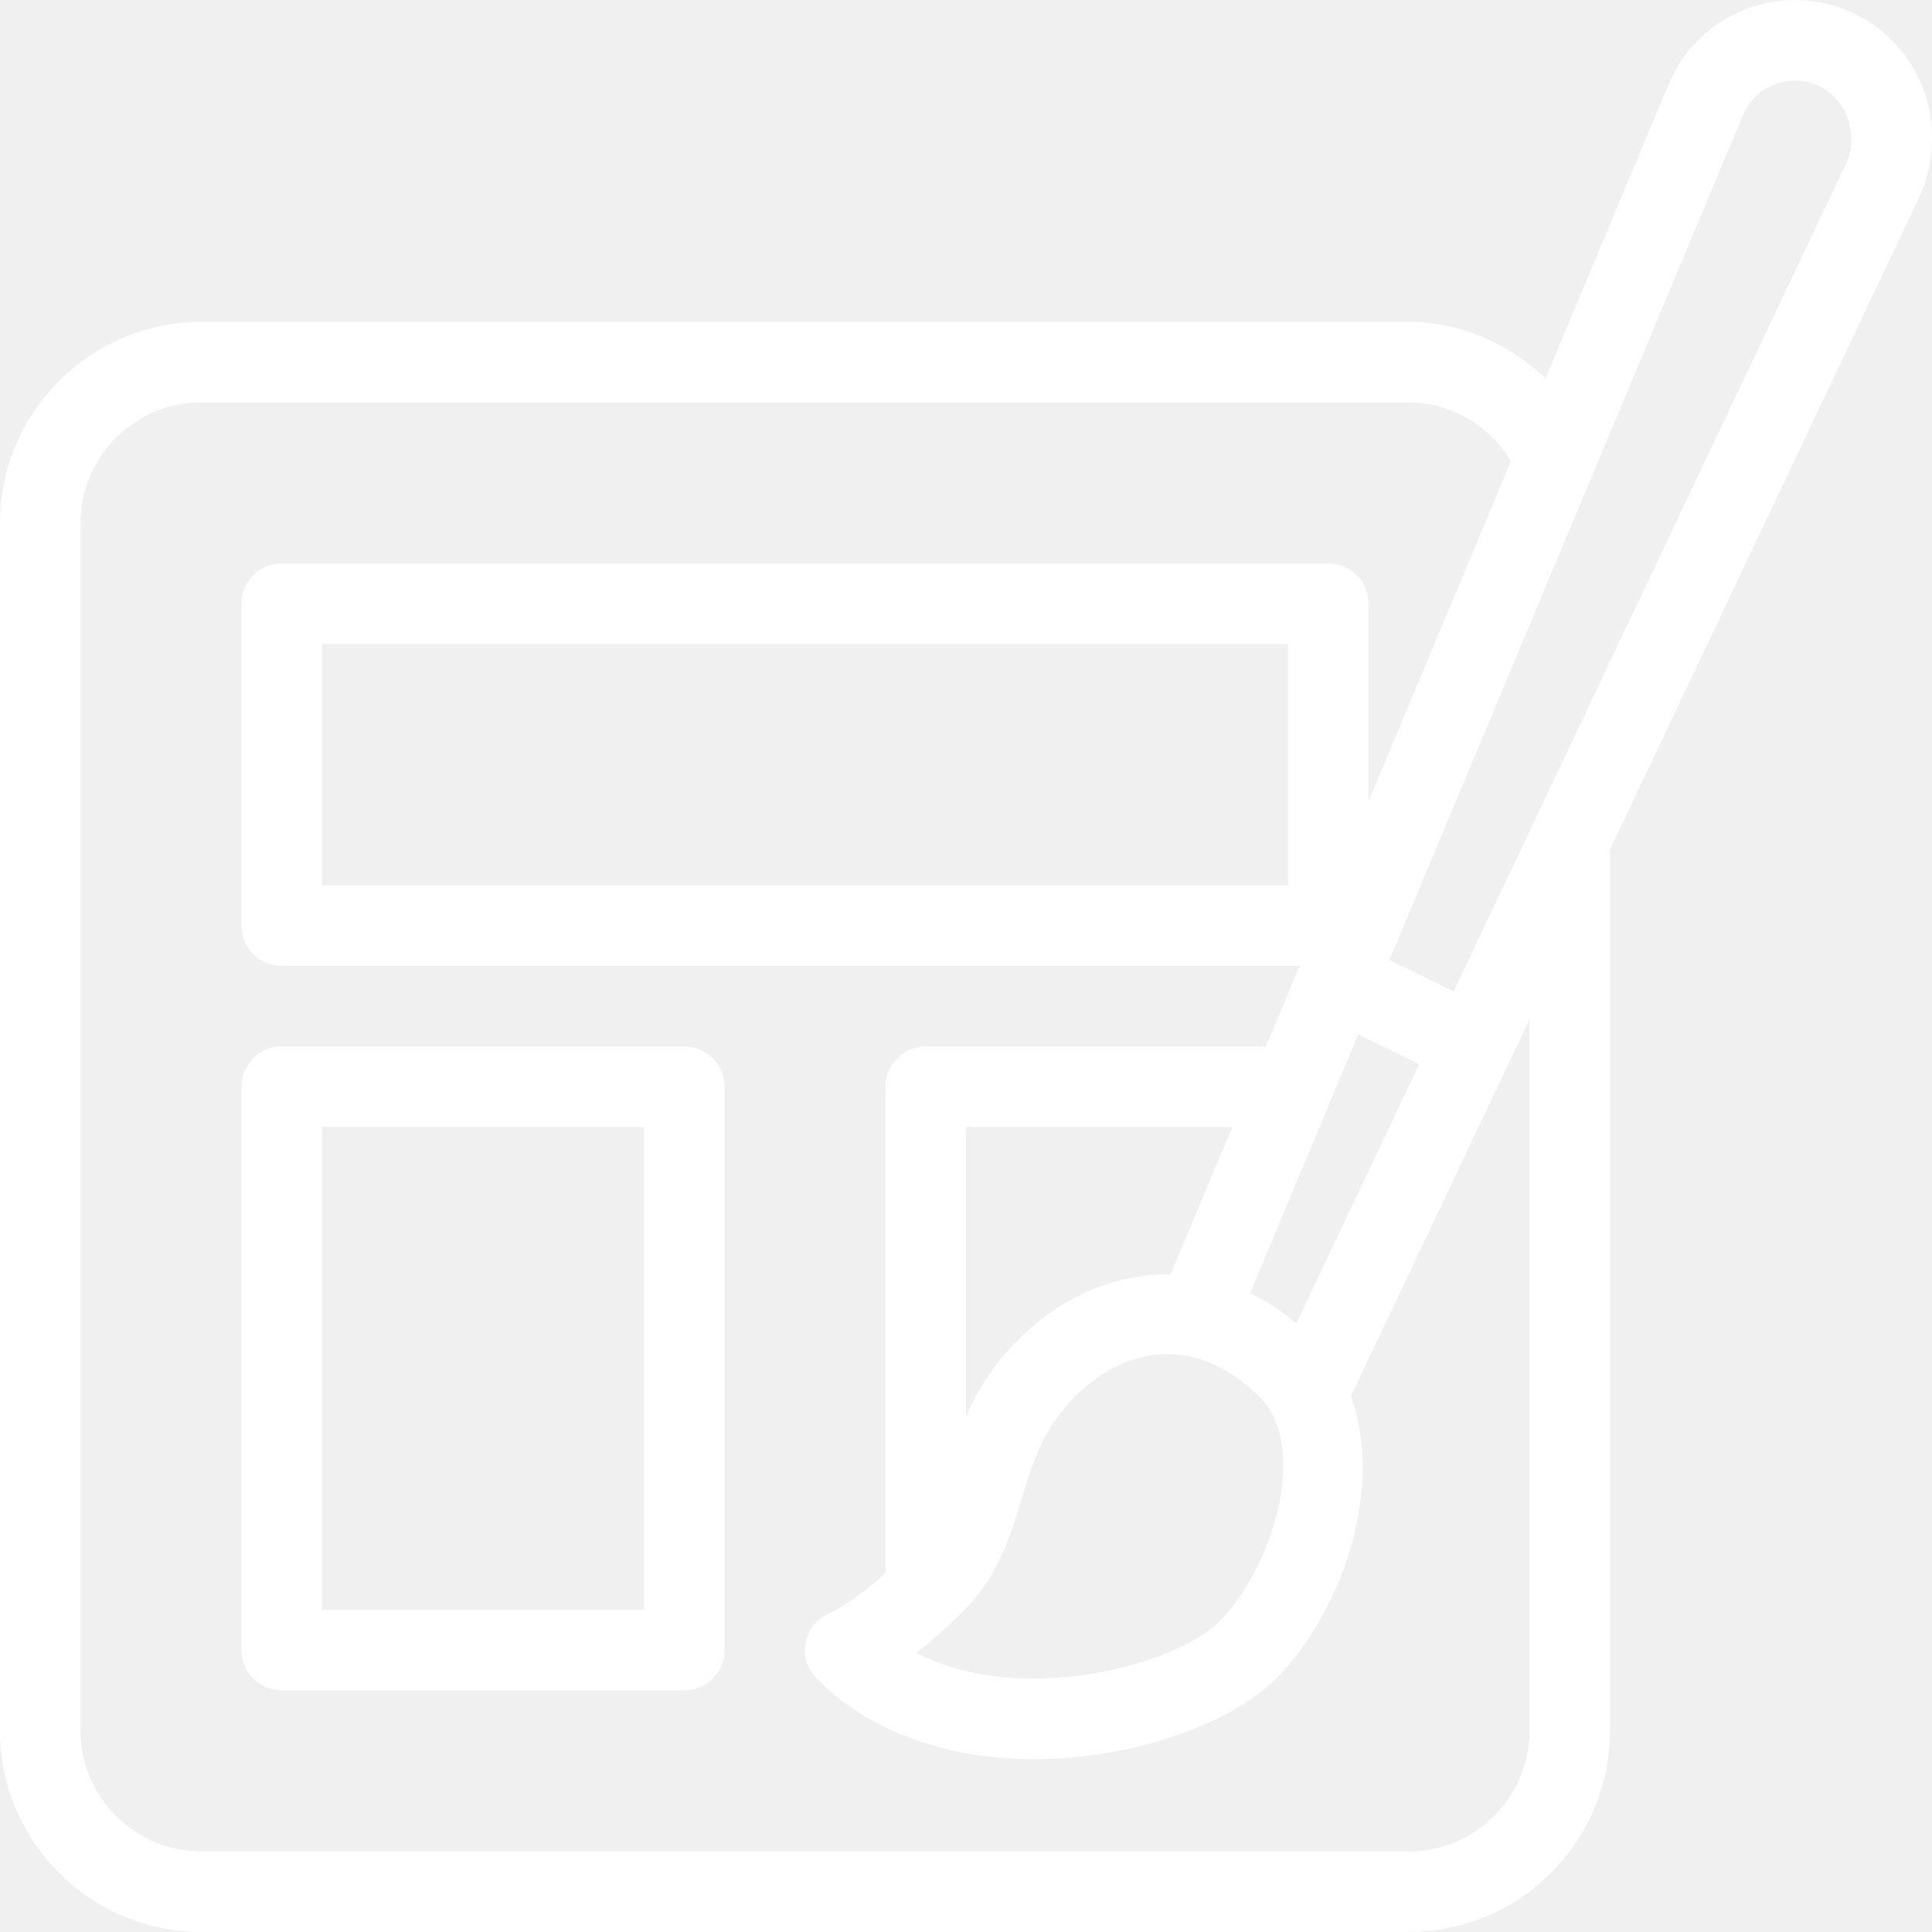
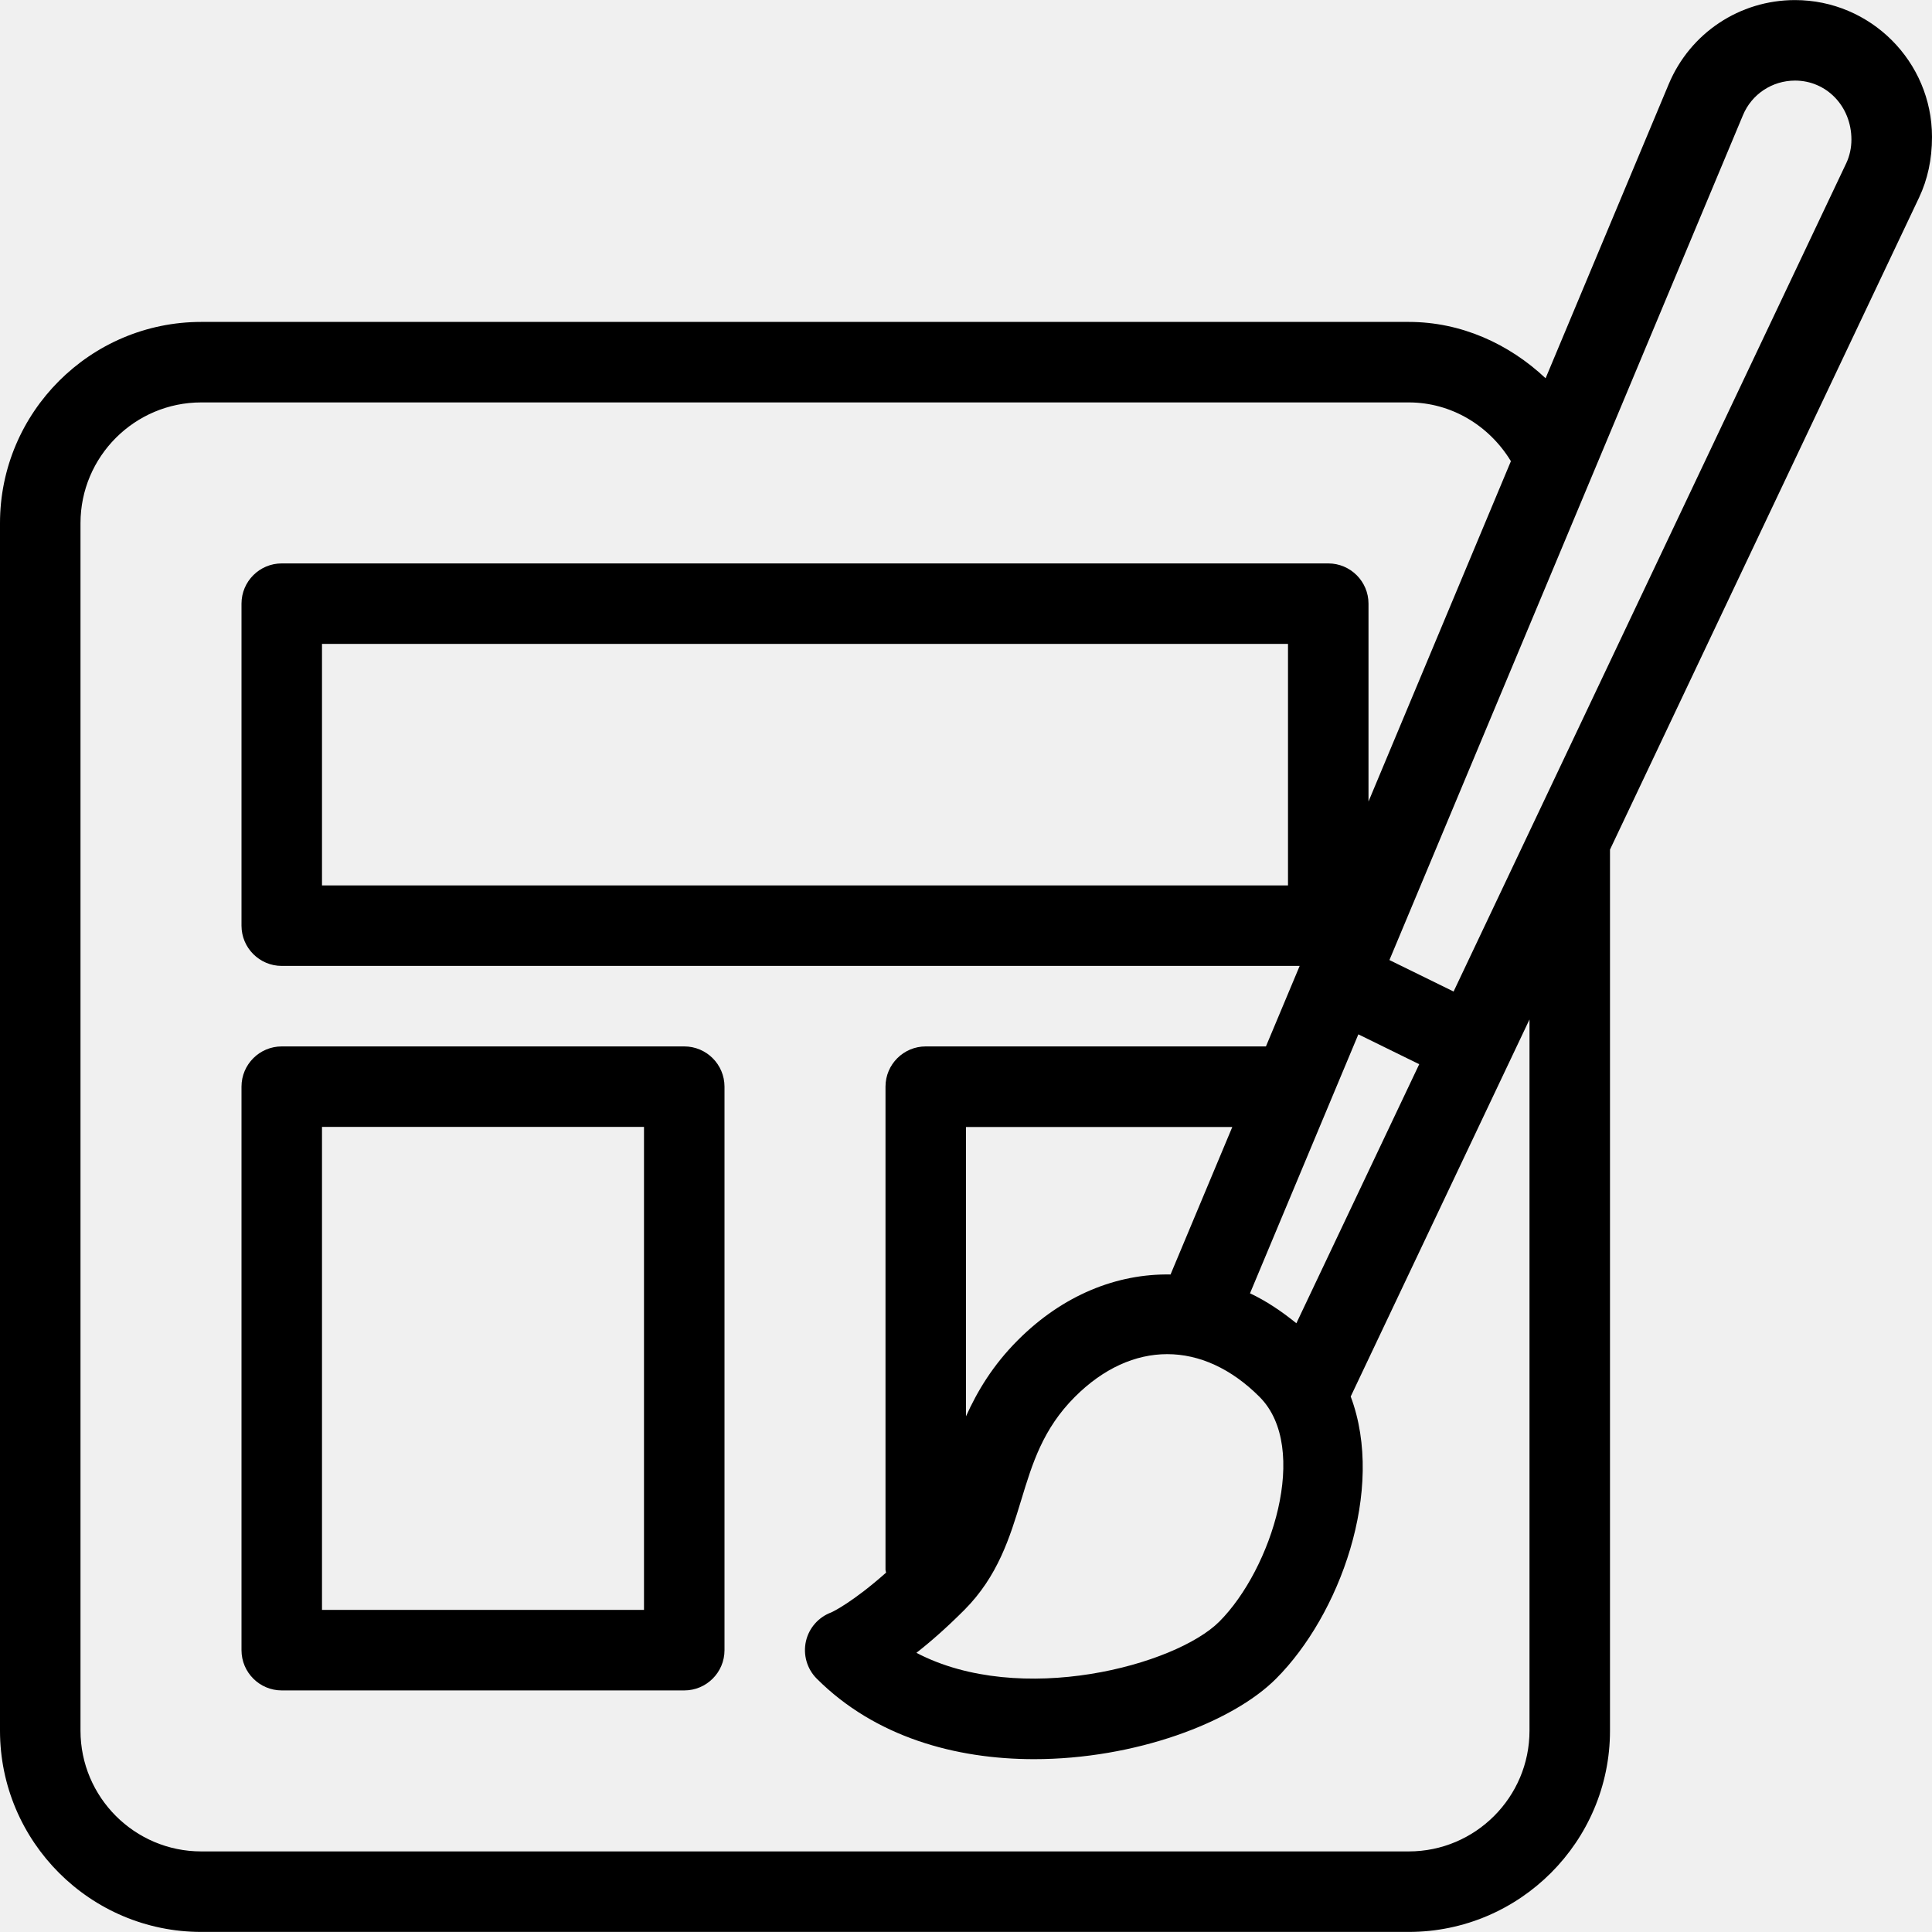
- <svg xmlns="http://www.w3.org/2000/svg" version="1.1" id="Layer_1" x="0px" y="0px" viewBox="0 0 512 512" style="enable-background:new 0 0 512 512;" xml:space="preserve">
+ <svg xmlns="http://www.w3.org/2000/svg" x="0px" y="0px" viewBox="0 0 512 512" style="enable-background:new 0 0 512 512;" xml:space="preserve">
  <g>
    <g>
-       <path style="fill:white;" d="M475.691,0.021c-14.656,0-27.776,8.725-33.451,22.251l-32.64,77.973c-9.728-9.152-22.421-14.933-36.267-14.933h-320    C23.936,85.312,0,109.248,0,138.645v320c0,29.397,23.936,53.333,53.333,53.333h320c29.397,0,53.333-23.936,53.333-53.333V225.152    l81.92-172.821c2.24-4.757,3.413-10.048,3.413-16.043C512,16.299,495.701,0.021,475.691,0.021z M405.333,458.645    c0,17.643-14.357,32-32,32h-320c-17.643,0-32-14.357-32-32v-320c0-17.643,14.357-32,32-32h320    c11.243,0,21.312,6.101,27.072,15.573l-37.739,90.197v-52.437c0-5.888-4.779-10.667-10.667-10.667H74.667    c-5.888,0-10.667,4.779-10.667,10.667v85.333c0,5.888,4.779,10.667,10.667,10.667h269.76l-8.939,21.333h-90.155    c-5.888,0-10.667,4.779-10.667,10.667v128c0,0.277,0.128,0.512,0.149,0.789c-8.768,7.787-14.144,10.389-14.528,10.539    c-3.371,1.259-5.888,4.096-6.699,7.616c-0.811,3.584,0.256,7.339,2.859,9.941c15.445,15.445,36.757,21.333,57.6,21.333    c26.645,0,52.48-9.643,64.128-21.333c16.768-16.768,29.056-50.005,19.776-74.773l47.381-99.925V458.645z M270.635,397.525    c2.944-9.685,5.739-18.859,14.229-27.349c15.083-15.083,33.835-15.083,48.917,0c13.504,13.504,3.2,45.717-10.667,59.584    c-11.563,11.541-52.672,22.677-80.256,8.256c3.669-2.859,7.893-6.549,12.672-11.328    C264.448,417.749,267.605,407.467,270.635,397.525z M256,375.339v-76.672h70.571l-16.363,39.083    c-14.251-0.256-28.565,5.483-40.448,17.387C263.125,361.771,259.008,368.661,256,375.339z M331.264,342.741l28.715-68.629    l16.128,7.915l-32.555,68.651C339.605,347.477,335.531,344.747,331.264,342.741z M341.333,170.645v64h-256v-64H341.333z     M489.28,43.243l-104.064,219.52l-17.003-8.341l54.08-129.237l39.616-94.677c2.325-5.568,7.744-9.152,13.803-9.152    c8.235,0,14.933,6.699,14.933,15.659C490.645,39.147,490.176,41.344,489.28,43.243z" />
+       <path class="fill" d="M475.691,0.021c-14.656,0-27.776,8.725-33.451,22.251l-32.64,77.973c-9.728-9.152-22.421-14.933-36.267-14.933h-320    C23.936,85.312,0,109.248,0,138.645v320c0,29.397,23.936,53.333,53.333,53.333h320c29.397,0,53.333-23.936,53.333-53.333V225.152    l81.92-172.821c2.24-4.757,3.413-10.048,3.413-16.043C512,16.299,495.701,0.021,475.691,0.021z M405.333,458.645    c0,17.643-14.357,32-32,32h-320c-17.643,0-32-14.357-32-32v-320c0-17.643,14.357-32,32-32h320    c11.243,0,21.312,6.101,27.072,15.573l-37.739,90.197v-52.437c0-5.888-4.779-10.667-10.667-10.667H74.667    c-5.888,0-10.667,4.779-10.667,10.667v85.333c0,5.888,4.779,10.667,10.667,10.667h269.76l-8.939,21.333h-90.155    c-5.888,0-10.667,4.779-10.667,10.667v128c0,0.277,0.128,0.512,0.149,0.789c-8.768,7.787-14.144,10.389-14.528,10.539    c-3.371,1.259-5.888,4.096-6.699,7.616c-0.811,3.584,0.256,7.339,2.859,9.941c15.445,15.445,36.757,21.333,57.6,21.333    c26.645,0,52.48-9.643,64.128-21.333c16.768-16.768,29.056-50.005,19.776-74.773l47.381-99.925V458.645z M270.635,397.525    c2.944-9.685,5.739-18.859,14.229-27.349c15.083-15.083,33.835-15.083,48.917,0c13.504,13.504,3.2,45.717-10.667,59.584    c-11.563,11.541-52.672,22.677-80.256,8.256c3.669-2.859,7.893-6.549,12.672-11.328    C264.448,417.749,267.605,407.467,270.635,397.525z M256,375.339v-76.672h70.571l-16.363,39.083    c-14.251-0.256-28.565,5.483-40.448,17.387C263.125,361.771,259.008,368.661,256,375.339z M331.264,342.741l28.715-68.629    l16.128,7.915l-32.555,68.651C339.605,347.477,335.531,344.747,331.264,342.741z M341.333,170.645v64h-256v-64H341.333z     M489.28,43.243l-104.064,219.52l-17.003-8.341l54.08-129.237l39.616-94.677c2.325-5.568,7.744-9.152,13.803-9.152    c8.235,0,14.933,6.699,14.933,15.659C490.645,39.147,490.176,41.344,489.28,43.243z" />
    </g>
  </g>
  <g>
    <g>
-       <path style="fill:white;" d="M181.333,277.312H74.667c-5.888,0-10.667,4.779-10.667,10.667v149.333c0,5.888,4.779,10.667,10.667,10.667h106.667    c5.888,0,10.667-4.779,10.667-10.667V287.979C192,282.091,187.221,277.312,181.333,277.312z M170.667,426.645H85.333v-128h85.333    V426.645z" />
+       <path class="fill" d="M181.333,277.312H74.667c-5.888,0-10.667,4.779-10.667,10.667v149.333c0,5.888,4.779,10.667,10.667,10.667h106.667    c5.888,0,10.667-4.779,10.667-10.667V287.979C192,282.091,187.221,277.312,181.333,277.312z M170.667,426.645H85.333v-128h85.333    V426.645z" />
    </g>
  </g>
-   <g>
- 	</g>
-   <g>
- 	</g>
-   <g>
- 	</g>
-   <g>
- 	</g>
-   <g>
- 	</g>
-   <g>
- 	</g>
-   <g>
- 	</g>
-   <g>
- 	</g>
-   <g>
- 	</g>
-   <g>
- 	</g>
-   <g>
- 	</g>
-   <g>
- 	</g>
-   <g>
- 	</g>
-   <g>
- 	</g>
-   <g>
- 	</g>
</svg>
